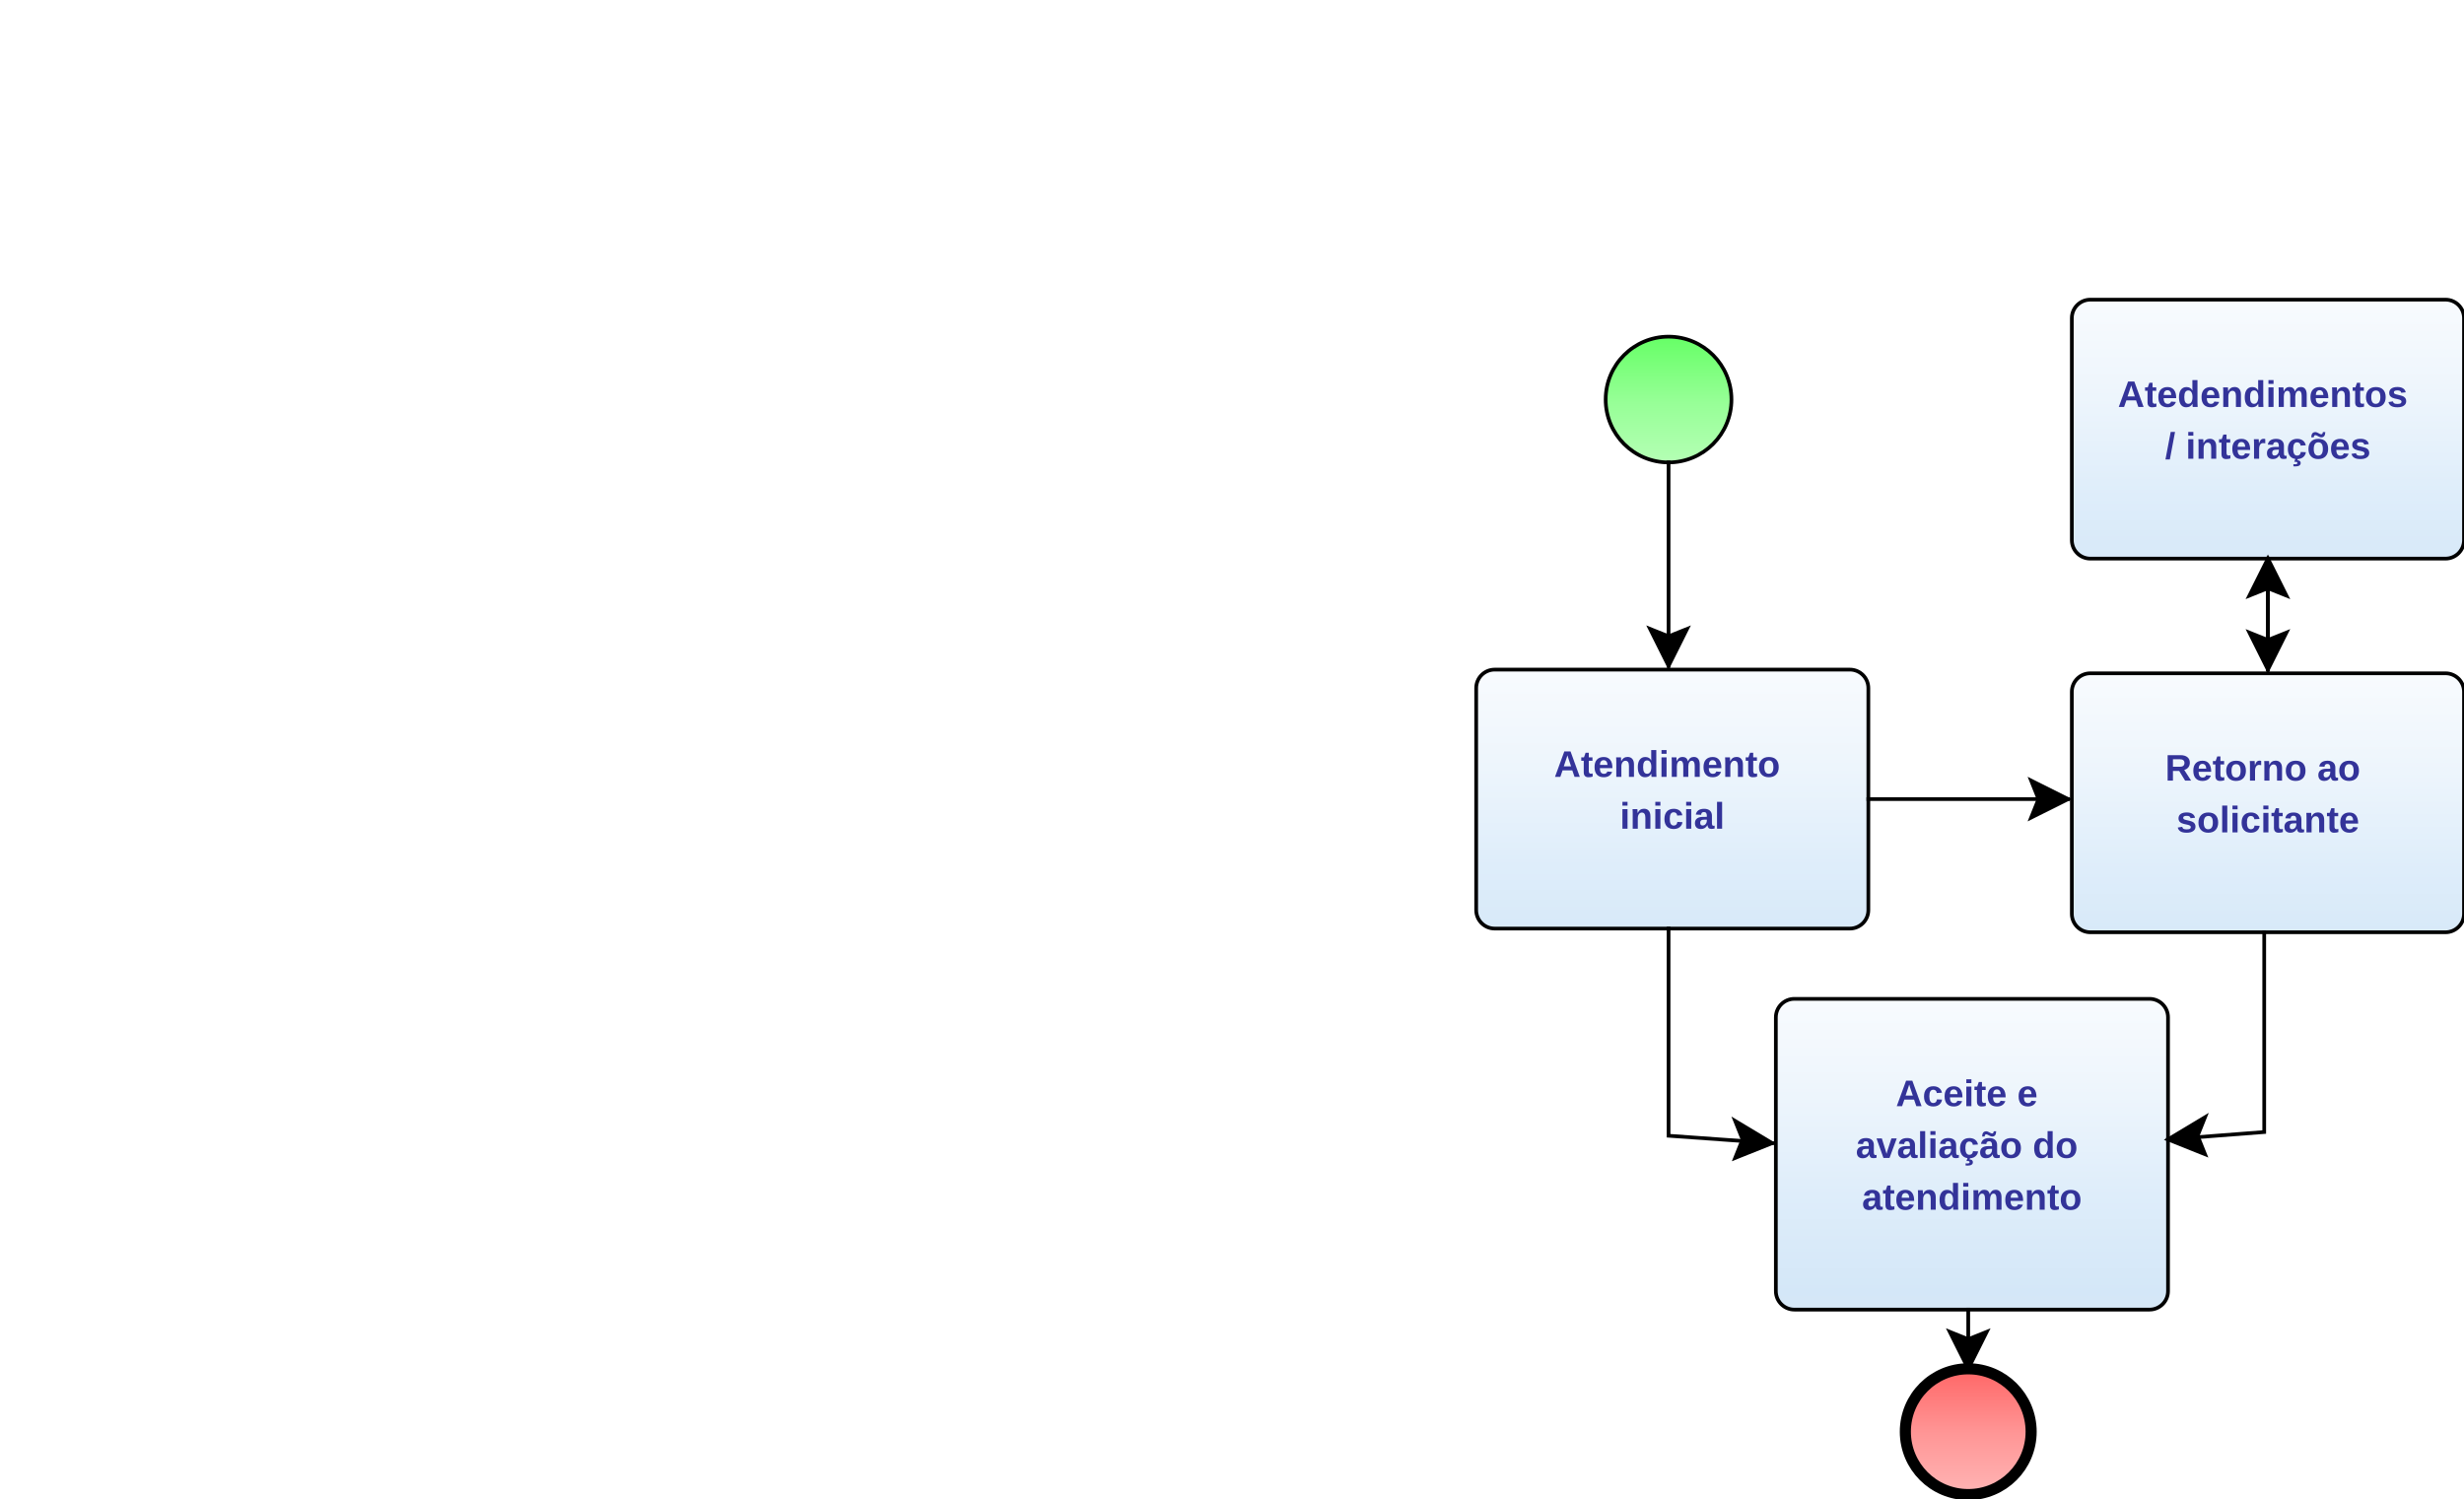
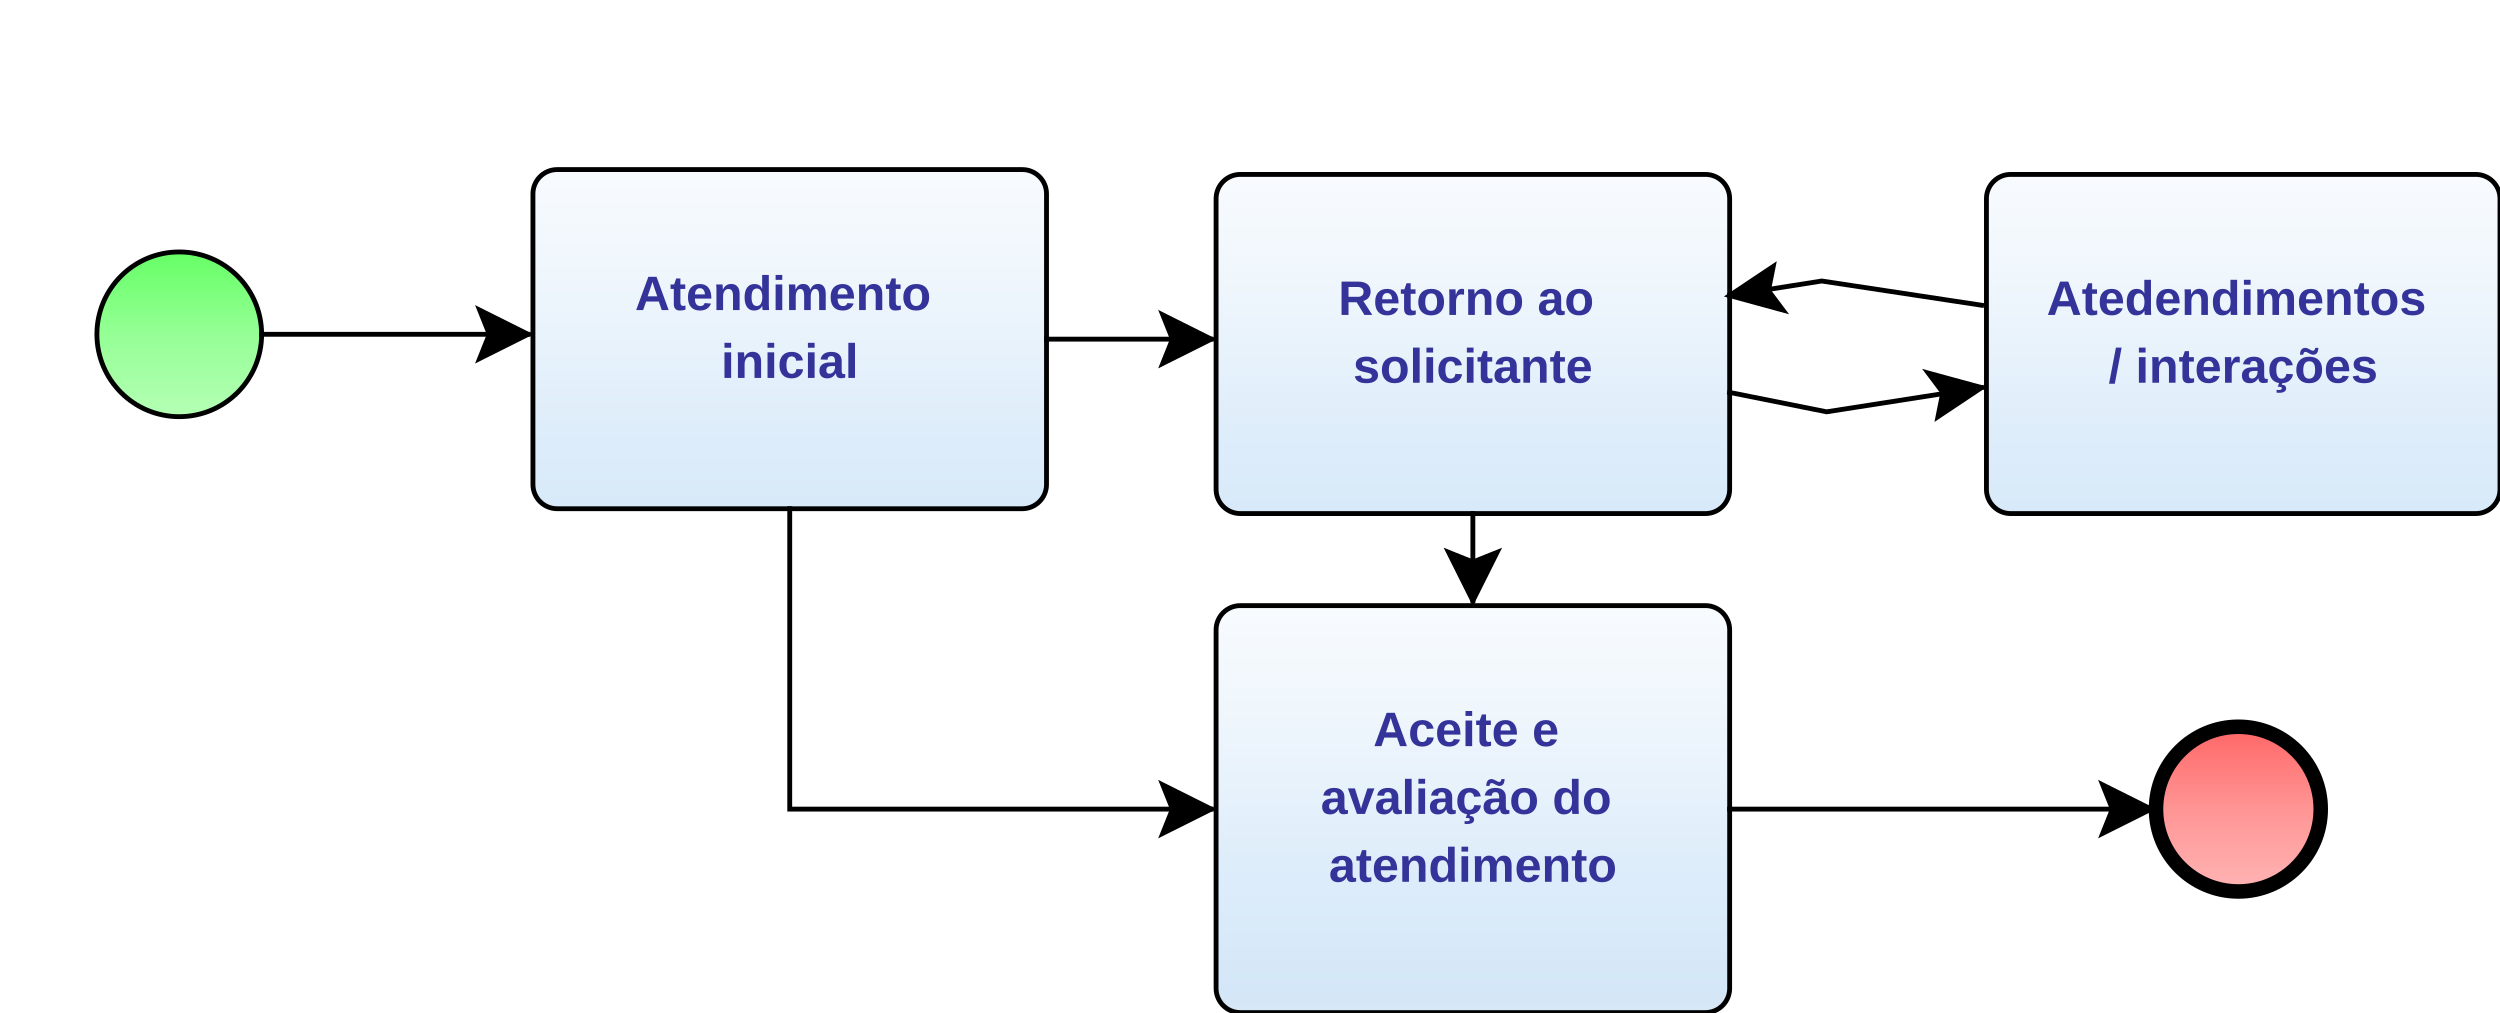
- <svg xmlns="http://www.w3.org/2000/svg" xmlns:xlink="http://www.w3.org/1999/xlink" style="stroke-dasharray:none; shape-rendering:auto; font-family:'Arial'; text-rendering:auto; fill-opacity:1; color-interpolation:auto; color-rendering:auto; font-size:12; fill:black; stroke:black; image-rendering:auto; stroke-miterlimit:10; stroke-linecap:square; stroke-linejoin:miter; font-style:normal; stroke-width:1; stroke-dashoffset:0; font-weight:normal; stroke-opacity:1;" contentScriptType="text/ecmascript" preserveAspectRatio="xMidYMid meet" zoomAndPan="magnify" version="1.0" contentStyleType="text/css" xml:xlink="http://www.w3.org/1999/xlink" width="666" height="405">
+ <svg xmlns="http://www.w3.org/2000/svg" xmlns:xlink="http://www.w3.org/1999/xlink" style="stroke-dasharray:none; shape-rendering:auto; font-family:'Arial'; text-rendering:auto; fill-opacity:1; color-interpolation:auto; color-rendering:auto; font-size:12; fill:black; stroke:black; image-rendering:auto; stroke-miterlimit:10; stroke-linecap:square; stroke-linejoin:miter; font-style:normal; stroke-width:1; stroke-dashoffset:0; font-weight:normal; stroke-opacity:1;" contentScriptType="text/ecmascript" preserveAspectRatio="xMidYMid meet" zoomAndPan="magnify" version="1.0" contentStyleType="text/css" xml:xlink="http://www.w3.org/1999/xlink" width="516" height="209">
  <g sequence="1">
-     <ellipse cx="451" cy="108" rx="17" ry="17" stroke-width="1" style="fill:url(#linearGradient66FF6696FF96B6FFB6_26861696);" stroke="336633" />
+     <ellipse cx="37" cy="69" rx="17" ry="17" stroke-width="1" style="fill:url(#linearGradient66FF6696FF96B6FFB6_21708699);" stroke="336633" />
  </g>
  <g sequence="2">
-     <rect x="399" y="181" width="106" height="70" ry="5" rx="5" style="fill:url(#linearGradientF8FBFEEDF5FCDEEDFAD4E7F8E2E5E9_22943747);" stroke="191970" />
+     <rect x="110" y="35" width="106" height="70" ry="5" rx="5" style="fill:url(#linearGradientF8FBFEEDF5FCDEEDFAD4E7F8E2E5E9_26002370);" stroke="191970" />
  </g>
  <g componentSequence="2">
-     <text x="452" y="196" text-anchor="middle" style="font-weight:bold;font-size:10px;stroke:none; fill:#333399">
-       <tspan dy="14" x="452">Atendimento</tspan>
-       <tspan dy="14" x="452">inicial</tspan>
+     <text x="163" y="50" text-anchor="middle" style="font-weight:bold;font-size:10px;stroke:none; fill:#333399">
+       <tspan dy="14" x="163">Atendimento</tspan>
+       <tspan dy="14" x="163">inicial</tspan>
    </text>
  </g>
  <g sequence="3">
-     <rect x="560" y="182" width="106" height="70" ry="5" rx="5" style="fill:url(#linearGradientF8FBFEEDF5FCDEEDFAD4E7F8E2E5E9_23170032);" stroke="191970" />
+     <rect x="251" y="36" width="106" height="70" ry="5" rx="5" style="fill:url(#linearGradientF8FBFEEDF5FCDEEDFAD4E7F8E2E5E9_28529899);" stroke="191970" />
  </g>
  <g componentSequence="3">
-     <text x="613" y="197" text-anchor="middle" style="font-weight:bold;font-size:10px;stroke:none; fill:#333399">
-       <tspan dy="14" x="613">Retorno ao</tspan>
-       <tspan dy="14" x="613">solicitante</tspan>
+     <text x="304" y="51" text-anchor="middle" style="font-weight:bold;font-size:10px;stroke:none; fill:#333399">
+       <tspan dy="14" x="304">Retorno ao</tspan>
+       <tspan dy="14" x="304">solicitante</tspan>
    </text>
  </g>
  <g sequence="4">
-     <rect x="480" y="270" width="106" height="84" ry="5" rx="5" style="fill:url(#linearGradientF8FBFEEDF5FCDEEDFAD4E7F8E2E5E9_6492728);" stroke="191970" />
+     <rect x="251" y="125" width="106" height="84" ry="5" rx="5" style="fill:url(#linearGradientF8FBFEEDF5FCDEEDFAD4E7F8E2E5E9_11651577);" stroke="191970" />
  </g>
  <g componentSequence="4">
-     <text x="533" y="285" text-anchor="middle" style="font-weight:bold;font-size:10px;stroke:none; fill:#333399">
-       <tspan dy="14" x="533">Aceite e</tspan>
-       <tspan dy="14" x="533">avaliação do</tspan>
-       <tspan dy="14" x="533">atendimento</tspan>
+     <text x="304" y="140" text-anchor="middle" style="font-weight:bold;font-size:10px;stroke:none; fill:#333399">
+       <tspan dy="14" x="304">Aceite e</tspan>
+       <tspan dy="14" x="304">avaliação do</tspan>
+       <tspan dy="14" x="304">atendimento</tspan>
    </text>
  </g>
  <g sequence="5">
-     <ellipse cx="532" cy="387" rx="17" ry="17" stroke-width="3" style="fill:url(#linearGradientFF6666FF9696FFB6B6_421972);" stroke="993333" />
+     <ellipse cx="462" cy="167" rx="17" ry="17" stroke-width="3" style="fill:url(#linearGradientFF6666FF9696FFB6B6_5145171);" stroke="993333" />
  </g>
  <g sequence="6">
-     <rect x="560" y="81" width="106" height="70" ry="5" rx="5" style="fill:url(#linearGradientF8FBFEEDF5FCDEEDFAD4E7F8E2E5E9_30535255);" stroke="191970" />
+     <rect x="410" y="36" width="106" height="70" ry="5" rx="5" style="fill:url(#linearGradientF8FBFEEDF5FCDEEDFAD4E7F8E2E5E9_19255691);" stroke="191970" />
  </g>
  <g componentSequence="6">
-     <text x="613" y="96" text-anchor="middle" style="font-weight:bold;font-size:10px;stroke:none; fill:#333399">
-       <tspan dy="14" x="613">Atedendimentos</tspan>
-       <tspan dy="14" x="613">/ interações</tspan>
+     <text x="463" y="51" text-anchor="middle" style="font-weight:bold;font-size:10px;stroke:none; fill:#333399">
+       <tspan dy="14" x="463">Atedendimentos</tspan>
+       <tspan dy="14" x="463">/ interações</tspan>
    </text>
  </g>
  <g componentSequence="1">
-     <text x="461" y="153" style="font-size:10px;font-weight:none;stroke:none; fill:#333399" text-anchor="left" />
+     <text x="92" y="69" style="font-size:10px;font-weight:none;stroke:none; fill:#333399" text-anchor="left" />
  </g>
  <g componentSequence="2">
-     <text x="542" y="216" style="font-size:10px;font-weight:none;stroke:none; fill:#333399" text-anchor="left" />
+     <text x="243" y="70" style="font-size:10px;font-weight:none;stroke:none; fill:#333399" text-anchor="left" />
  </g>
  <g componentSequence="3">
-     <text x="622" y="292" style="font-size:10px;font-weight:none;stroke:none; fill:#333399" text-anchor="left" />
+     <text x="314" y="115" style="font-size:10px;font-weight:none;stroke:none; fill:#333399" text-anchor="left" />
  </g>
  <g componentSequence="4">
-     <text x="542" y="362" style="font-size:10px;font-weight:none;stroke:none; fill:#333399" text-anchor="left" />
+     <text x="411" y="167" style="font-size:10px;font-weight:none;stroke:none; fill:#333399" text-anchor="left" />
  </g>
  <g componentSequence="5">
-     <text x="623" y="166" style="font-size:10px;font-weight:none;stroke:none; fill:#333399" text-anchor="left" />
+     <text x="393" y="84" style="font-size:10px;font-weight:none;stroke:none; fill:#333399" text-anchor="left" />
  </g>
  <g componentSequence="6">
-     <text x="623" y="166" style="font-size:10px;font-weight:none;stroke:none; fill:#333399" text-anchor="left" />
+     <text x="393" y="59" style="font-size:10px;font-weight:none;stroke:none; fill:#333399" text-anchor="left" />
  </g>
  <g componentSequence="7">
-     <text x="461" y="293" style="font-size:10px;font-weight:none;stroke:none; fill:#333399" text-anchor="left" />
+     <text x="186" y="167" style="font-size:10px;font-weight:none;stroke:none; fill:#333399" text-anchor="left" />
  </g>
-   <path style="fill:none; stroke:#000000;stroke-width:1" d="M451.0 125.0 L451.0 180.0" />
-   <polygon style="fill:#000000; stroke:#000000;" points=" 456 170 451 180 446 170 451 172" />
-   <path style="fill:none; stroke:#000000;stroke-width:1" d="M505.0 216.0 L559.0 216.0" />
-   <polygon style="fill:#000000; stroke:#000000;" points=" 549 211 559 216 549 221 551 216" />
-   <path style="fill:none; stroke:#000000;stroke-width:1" d="M451.0 251.0 L451.0 307.0 L479.0 309.0" />
-   <polygon style="fill:#000000; stroke:#000000;" points=" 469 303 479 309 469 313 471 308" />
-   <path style="fill:none; stroke:#000000;stroke-width:1" d="M612.0 252.0 L612.0 306.0 L586.0 308.0" />
-   <polygon style="fill:#000000; stroke:#000000;" points=" 596 312 586 308 596 302 594 307" />
-   <path style="fill:none; stroke:#000000;stroke-width:1" d="M613.0 181.0 L613.0 151.0" />
-   <polygon style="fill:#000000; stroke:#000000;" points=" 608 161 613 151 618 161 613 159" />
-   <path style="fill:none; stroke:#000000;stroke-width:1" d="M613.0 151.0 L613.0 181.0" />
-   <polygon style="fill:#000000; stroke:#000000;" points=" 618 171 613 181 608 171 613 173" />
-   <path style="fill:none; stroke:#000000;stroke-width:1" d="M532.0 354.0 L532.0 370.0" />
-   <polygon style="fill:#000000; stroke:#000000;" points=" 537 360 532 370 527 360 532 362" />
+   <path style="fill:none; stroke:#000000;stroke-width:1" d="M54.0 69.0 L109.0 69.0" />
+   <polygon style="fill:#000000; stroke:#000000;" points=" 99 64 109 69 99 74 101 69" />
+   <path style="fill:none; stroke:#000000;stroke-width:1" d="M216.0 70.0 L250.0 70.0" />
+   <polygon style="fill:#000000; stroke:#000000;" points=" 240 65 250 70 240 75 242 70" />
+   <path style="fill:none; stroke:#000000;stroke-width:1" d="M163.0 105.0 L163.0 167.0 L250.0 167.0" />
+   <polygon style="fill:#000000; stroke:#000000;" points=" 240 162 250 167 240 172 242 167" />
+   <path style="fill:none; stroke:#000000;stroke-width:1" d="M304.0 106.0 L304.0 124.0" />
+   <polygon style="fill:#000000; stroke:#000000;" points=" 309 114 304 124 299 114 304 116" />
+   <path style="fill:none; stroke:#000000;stroke-width:1" d="M357.0 81.0 L377.0 85.0 L409.0 80.0" />
+   <polygon style="fill:#000000; stroke:#000000;" points=" 398 77 409 80 400 86 401 81" />
+   <path style="fill:none; stroke:#000000;stroke-width:1" d="M409.0 63.0 L376.0 58.0 L357.0 61.0" />
+   <polygon style="fill:#000000; stroke:#000000;" points=" 368 64 357 61 366 55 365 60" />
+   <path style="fill:none; stroke:#000000;stroke-width:1" d="M357.0 167.0 L444.0 167.0" />
+   <polygon style="fill:#000000; stroke:#000000;" points=" 434 162 444 167 434 172 436 167" />
  <defs>
-     <linearGradient xlink:href="#linearGradient66FF6696FF96B6FFB6" id="linearGradient66FF6696FF96B6FFB6_26861696" x1="0" y1="91.0" x2="0" y2="126.0" gradientUnits="userSpaceOnUse" xlink:type="simple" xlink:actuate="onLoad" xlink:show="other" />
+     <linearGradient xlink:href="#linearGradient66FF6696FF96B6FFB6" id="linearGradient66FF6696FF96B6FFB6_21708699" x1="0" y1="52.0" x2="0" y2="87.0" gradientUnits="userSpaceOnUse" xlink:type="simple" xlink:actuate="onLoad" xlink:show="other" />
    <linearGradient id="linearGradient66FF6696FF96B6FFB6">
      <stop style="stop-color:#66FF66;stop-opacity:1;" offset="0.0" id="stop66FF66" />
      <stop style="stop-color:#96FF96;stop-opacity:1;" offset="0.5" id="stop96FF96" />
      <stop style="stop-color:#B6FFB6;stop-opacity:1;" offset="1.0" id="stopB6FFB6" />
    </linearGradient>
-     <linearGradient xlink:href="#linearGradientF8FBFEEDF5FCDEEDFAD4E7F8E2E5E9" id="linearGradientF8FBFEEDF5FCDEEDFAD4E7F8E2E5E9_22943747" x1="0" y1="181.0" x2="0" y2="287.0" gradientUnits="userSpaceOnUse" xlink:type="simple" xlink:actuate="onLoad" xlink:show="other" />
+     <linearGradient xlink:href="#linearGradientF8FBFEEDF5FCDEEDFAD4E7F8E2E5E9" id="linearGradientF8FBFEEDF5FCDEEDFAD4E7F8E2E5E9_26002370" x1="0" y1="35.0" x2="0" y2="141.0" gradientUnits="userSpaceOnUse" xlink:type="simple" xlink:actuate="onLoad" xlink:show="other" />
    <linearGradient id="linearGradientF8FBFEEDF5FCDEEDFAD4E7F8E2E5E9">
      <stop style="stop-color:#F8FBFE;stop-opacity:1;" offset="0.0" id="stopF8FBFE" />
      <stop style="stop-color:#EDF5FC;stop-opacity:1;" offset="0.25" id="stopEDF5FC" />
      <stop style="stop-color:#DEEDFA;stop-opacity:1;" offset="0.5" id="stopDEEDFA" />
      <stop style="stop-color:#D4E7F8;stop-opacity:1;" offset="0.75" id="stopD4E7F8" />
      <stop style="stop-color:#E2E5E9;stop-opacity:1;" offset="1.0" id="stopE2E5E9" />
    </linearGradient>
-     <linearGradient xlink:href="#linearGradientF8FBFEEDF5FCDEEDFAD4E7F8E2E5E9" id="linearGradientF8FBFEEDF5FCDEEDFAD4E7F8E2E5E9_23170032" x1="0" y1="182.0" x2="0" y2="288.0" gradientUnits="userSpaceOnUse" xlink:type="simple" xlink:actuate="onLoad" xlink:show="other" />
-     <linearGradient xlink:href="#linearGradientF8FBFEEDF5FCDEEDFAD4E7F8E2E5E9" id="linearGradientF8FBFEEDF5FCDEEDFAD4E7F8E2E5E9_6492728" x1="0" y1="270.0" x2="0" y2="376.0" gradientUnits="userSpaceOnUse" xlink:type="simple" xlink:actuate="onLoad" xlink:show="other" />
-     <linearGradient xlink:href="#linearGradientFF6666FF9696FFB6B6" id="linearGradientFF6666FF9696FFB6B6_421972" x1="0" y1="370.0" x2="0" y2="405.0" gradientUnits="userSpaceOnUse" xlink:type="simple" xlink:actuate="onLoad" xlink:show="other" />
+     <linearGradient xlink:href="#linearGradientF8FBFEEDF5FCDEEDFAD4E7F8E2E5E9" id="linearGradientF8FBFEEDF5FCDEEDFAD4E7F8E2E5E9_28529899" x1="0" y1="36.0" x2="0" y2="142.0" gradientUnits="userSpaceOnUse" xlink:type="simple" xlink:actuate="onLoad" xlink:show="other" />
+     <linearGradient xlink:href="#linearGradientF8FBFEEDF5FCDEEDFAD4E7F8E2E5E9" id="linearGradientF8FBFEEDF5FCDEEDFAD4E7F8E2E5E9_11651577" x1="0" y1="125.0" x2="0" y2="231.0" gradientUnits="userSpaceOnUse" xlink:type="simple" xlink:actuate="onLoad" xlink:show="other" />
+     <linearGradient xlink:href="#linearGradientFF6666FF9696FFB6B6" id="linearGradientFF6666FF9696FFB6B6_5145171" x1="0" y1="150.0" x2="0" y2="185.0" gradientUnits="userSpaceOnUse" xlink:type="simple" xlink:actuate="onLoad" xlink:show="other" />
    <linearGradient id="linearGradientFF6666FF9696FFB6B6">
      <stop style="stop-color:#FF6666;stop-opacity:1;" offset="0.0" id="stopFF6666" />
      <stop style="stop-color:#FF9696;stop-opacity:1;" offset="0.5" id="stopFF9696" />
      <stop style="stop-color:#FFB6B6;stop-opacity:1;" offset="1.0" id="stopFFB6B6" />
    </linearGradient>
-     <linearGradient xlink:href="#linearGradientF8FBFEEDF5FCDEEDFAD4E7F8E2E5E9" id="linearGradientF8FBFEEDF5FCDEEDFAD4E7F8E2E5E9_30535255" x1="0" y1="81.0" x2="0" y2="187.0" gradientUnits="userSpaceOnUse" xlink:type="simple" xlink:actuate="onLoad" xlink:show="other" />
+     <linearGradient xlink:href="#linearGradientF8FBFEEDF5FCDEEDFAD4E7F8E2E5E9" id="linearGradientF8FBFEEDF5FCDEEDFAD4E7F8E2E5E9_19255691" x1="0" y1="36.0" x2="0" y2="142.0" gradientUnits="userSpaceOnUse" xlink:type="simple" xlink:actuate="onLoad" xlink:show="other" />
  </defs>
</svg>
